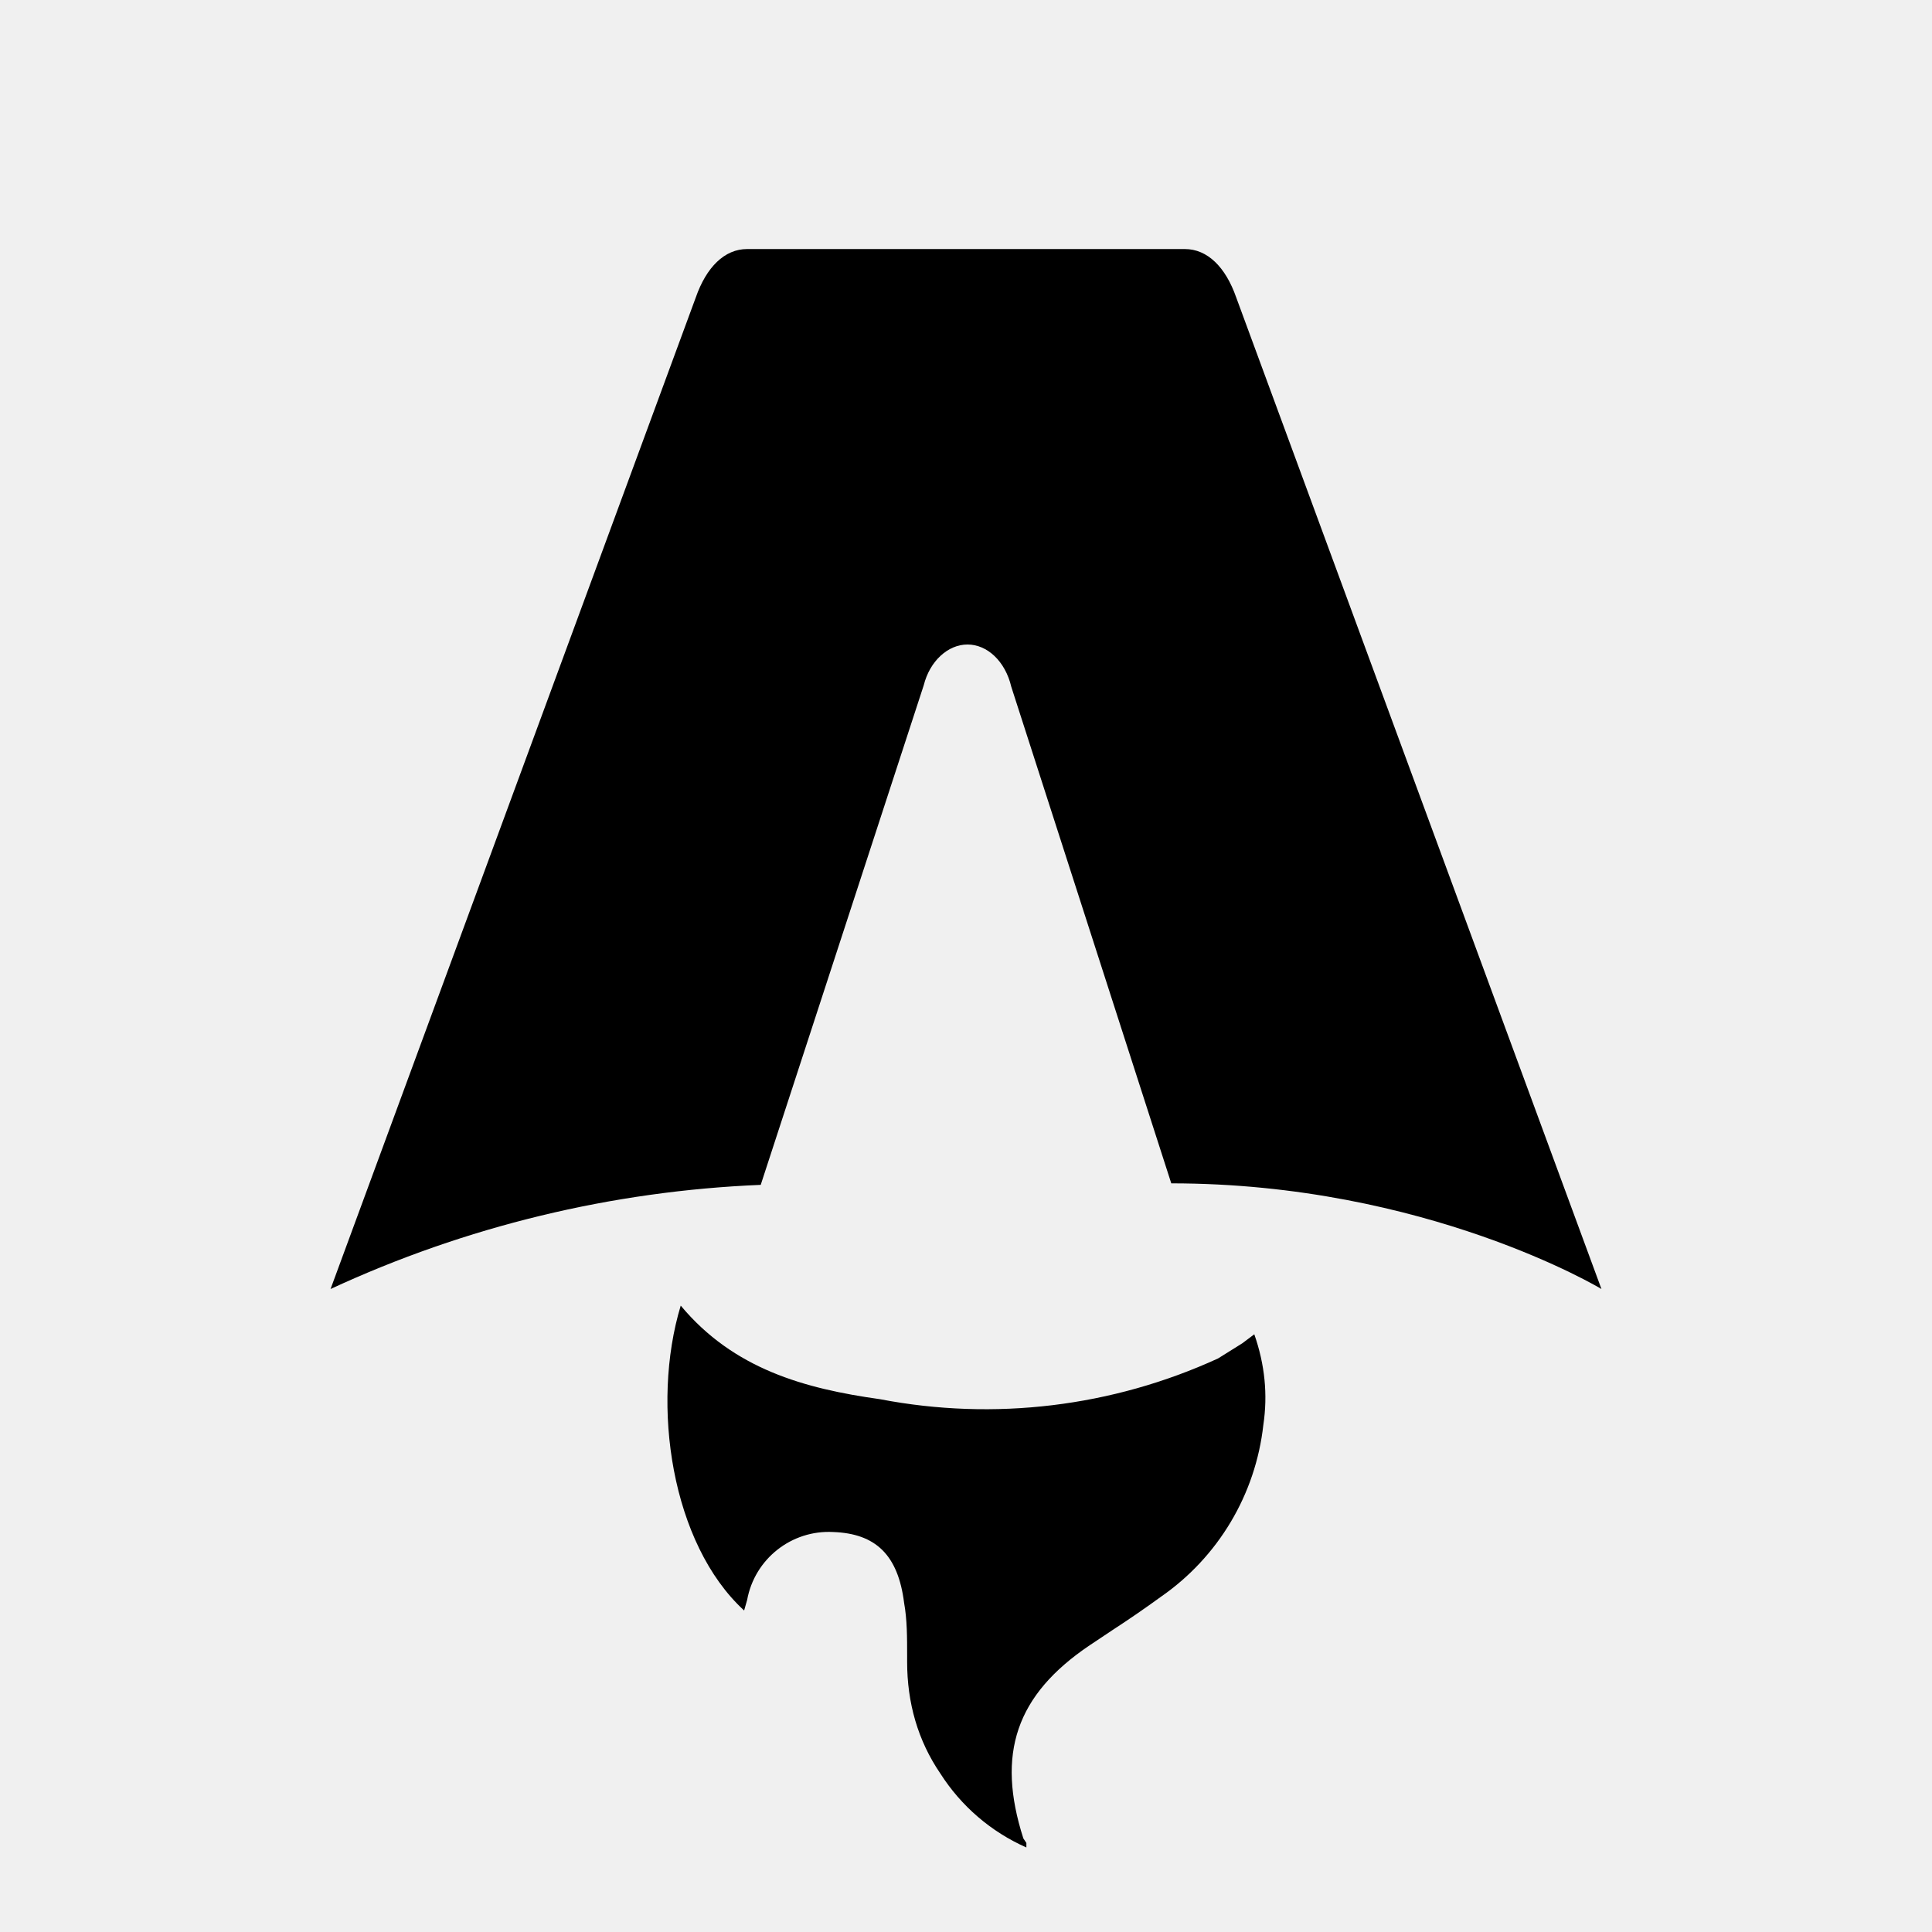
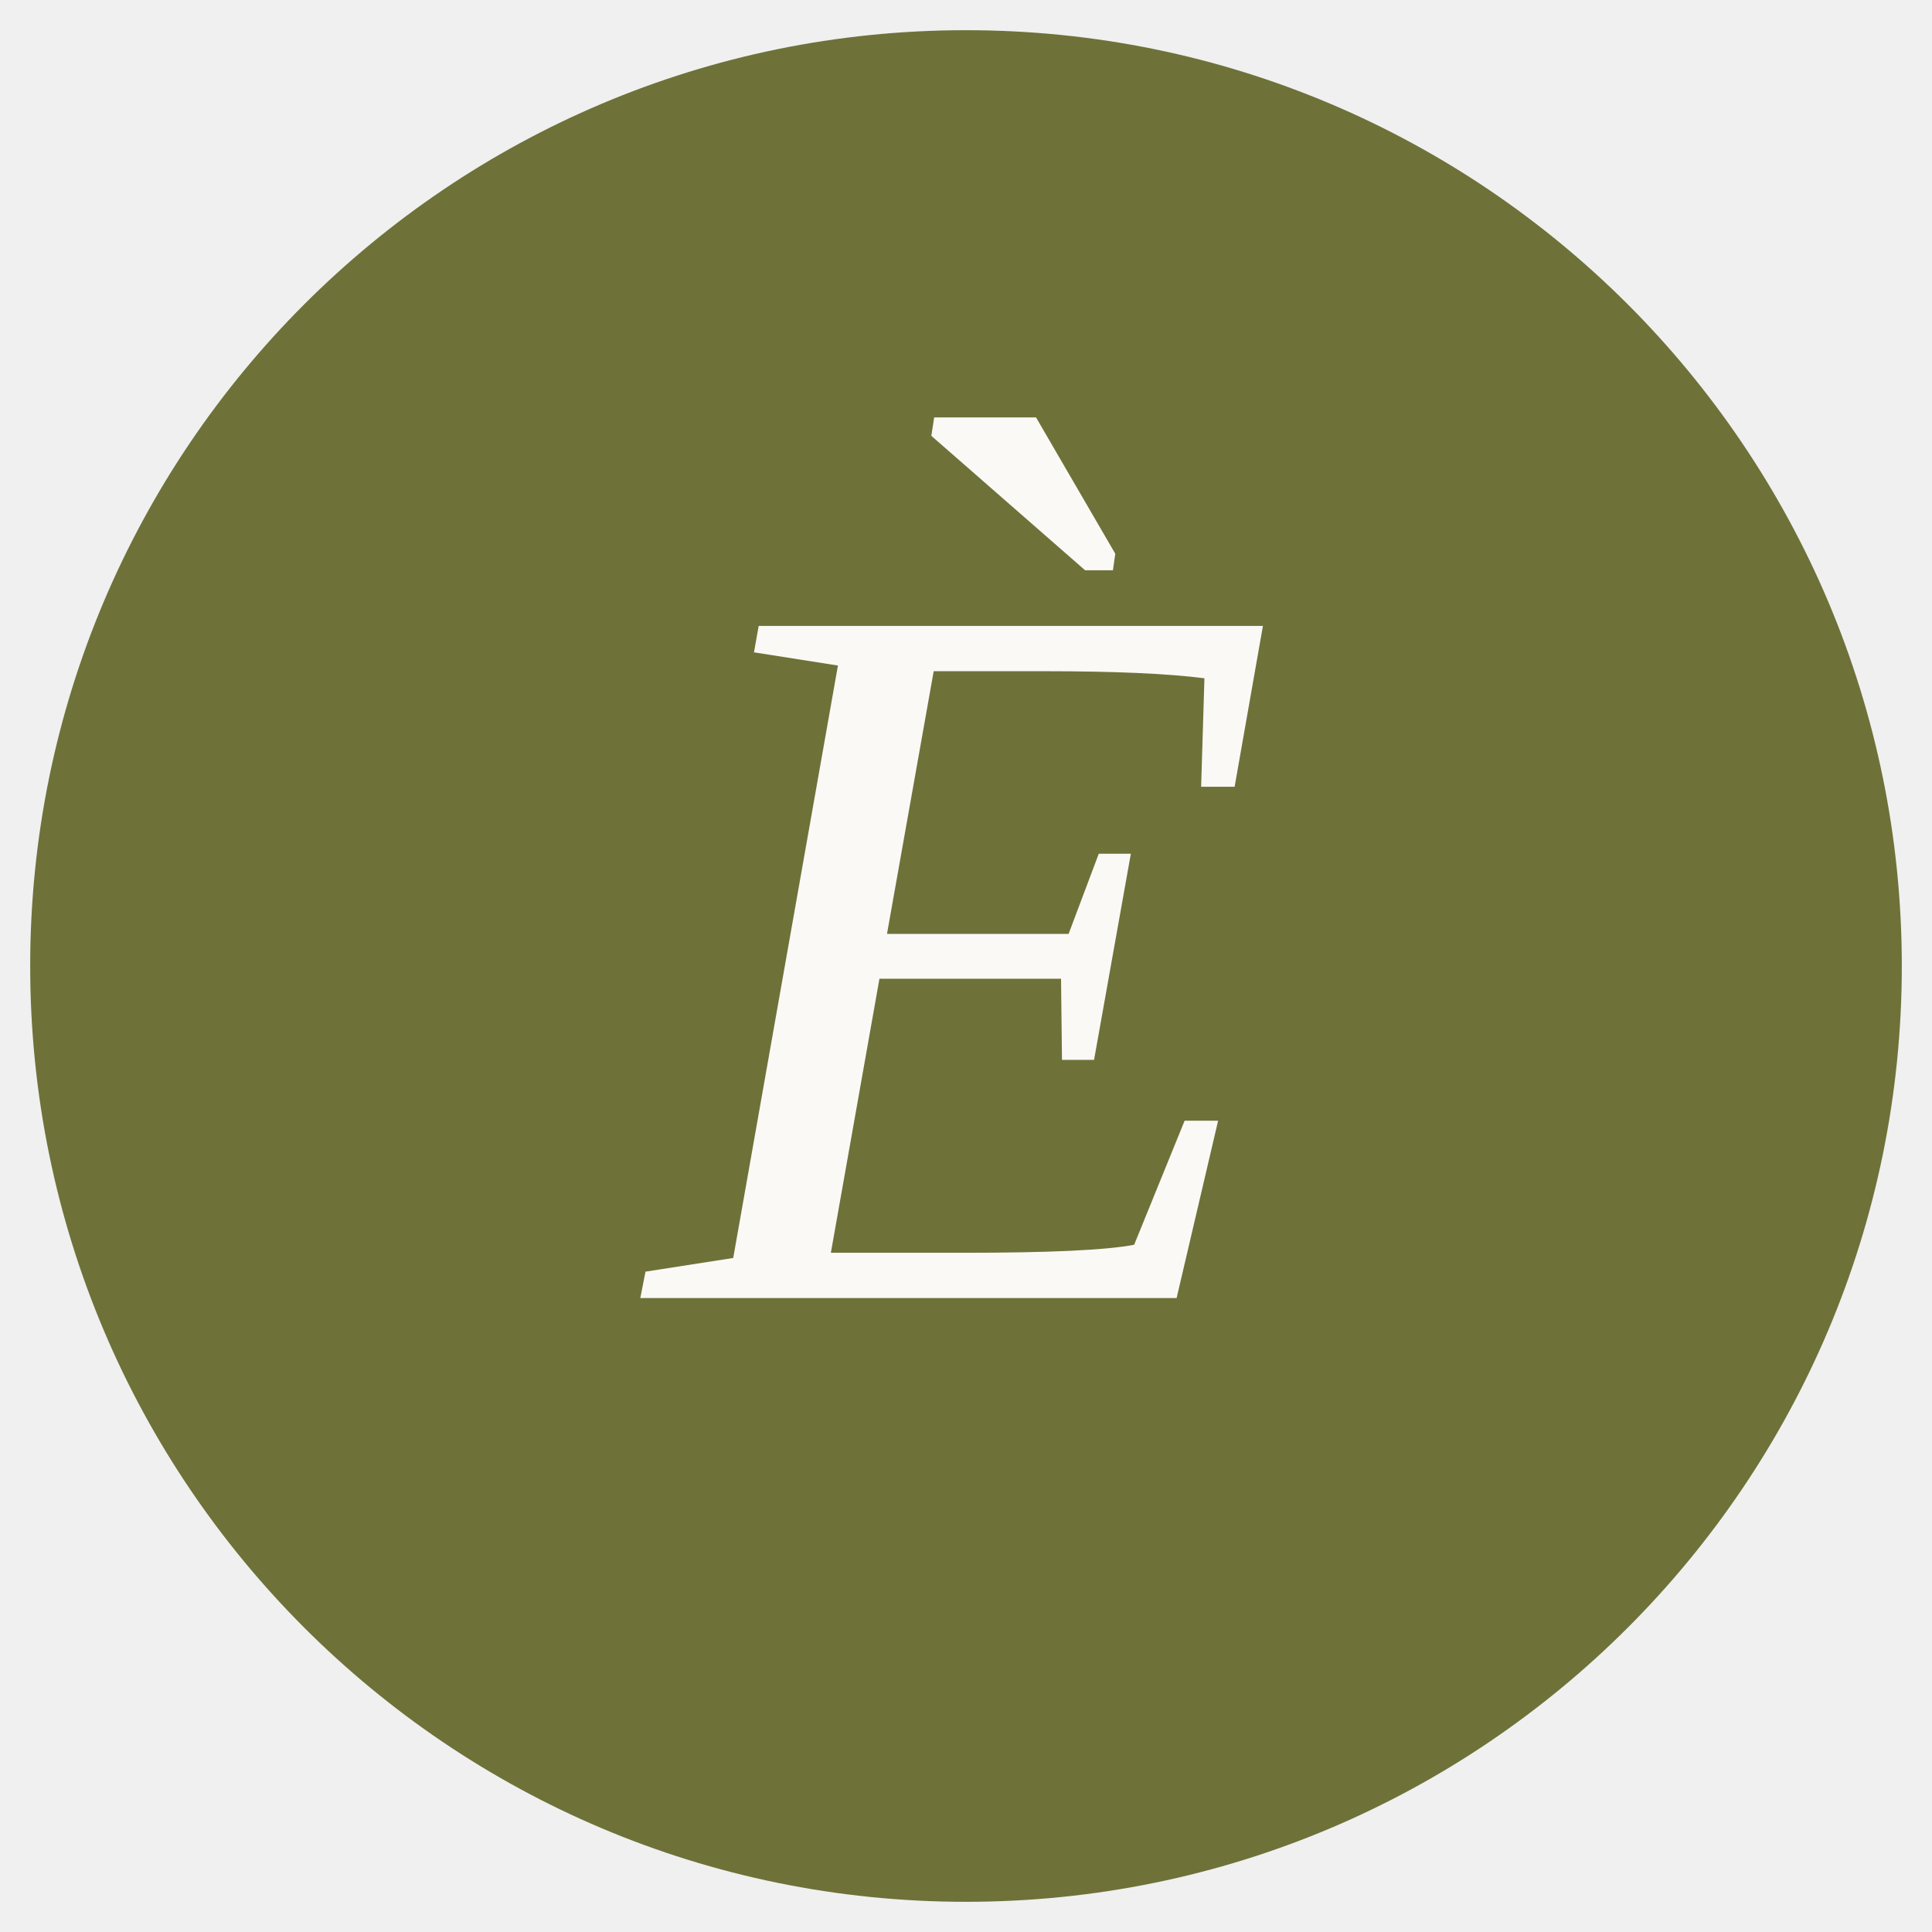
- <svg xmlns="http://www.w3.org/2000/svg" fill="none" viewBox="0 0 128 128">
-   <path d="M50.4 78.5a75.1 75.1 0 0 0-28.5 6.9l24.2-65.7c.7-2 1.9-3.2 3.4-3.2h29c1.5 0 2.7 1.2 3.4 3.2l24.2 65.7s-11.6-7-28.5-7L67 45.5c-.4-1.7-1.6-2.8-2.9-2.8-1.3 0-2.5 1.1-2.9 2.7L50.4 78.5Zm-1.1 28.2Zm-4.2-20.2c-2 6.6-.6 15.8 4.2 20.2a17.5 17.5 0 0 1 .2-.7 5.5 5.5 0 0 1 5.7-4.5c2.8.1 4.3 1.5 4.7 4.7.2 1.1.2 2.3.2 3.5v.4c0 2.7.7 5.2 2.2 7.4a13 13 0 0 0 5.7 4.9v-.3l-.2-.3c-1.8-5.6-.5-9.5 4.4-12.8l1.5-1a73 73 0 0 0 3.2-2.2 16 16 0 0 0 6.8-11.4c.3-2 .1-4-.6-6l-.8.6-1.6 1a37 37 0 0 1-22.4 2.7c-5-.7-9.7-2-13.2-6.2Z" />
-   <style>
-         path { fill: #000; }
-         @media (prefers-color-scheme: dark) {
-             path { fill: #FFF; }
-         }
-     </style>
+ <svg xmlns="http://www.w3.org/2000/svg" viewBox="0 0 64 64">
+   <circle cx="32" cy="32" r="31" fill="#6e7239" />
+   <text x="32" y="43" font-family="Georgia, 'Times New Roman', serif" font-size="34" font-style="italic" fill="#faf9f6" text-anchor="middle">È</text>
</svg>
